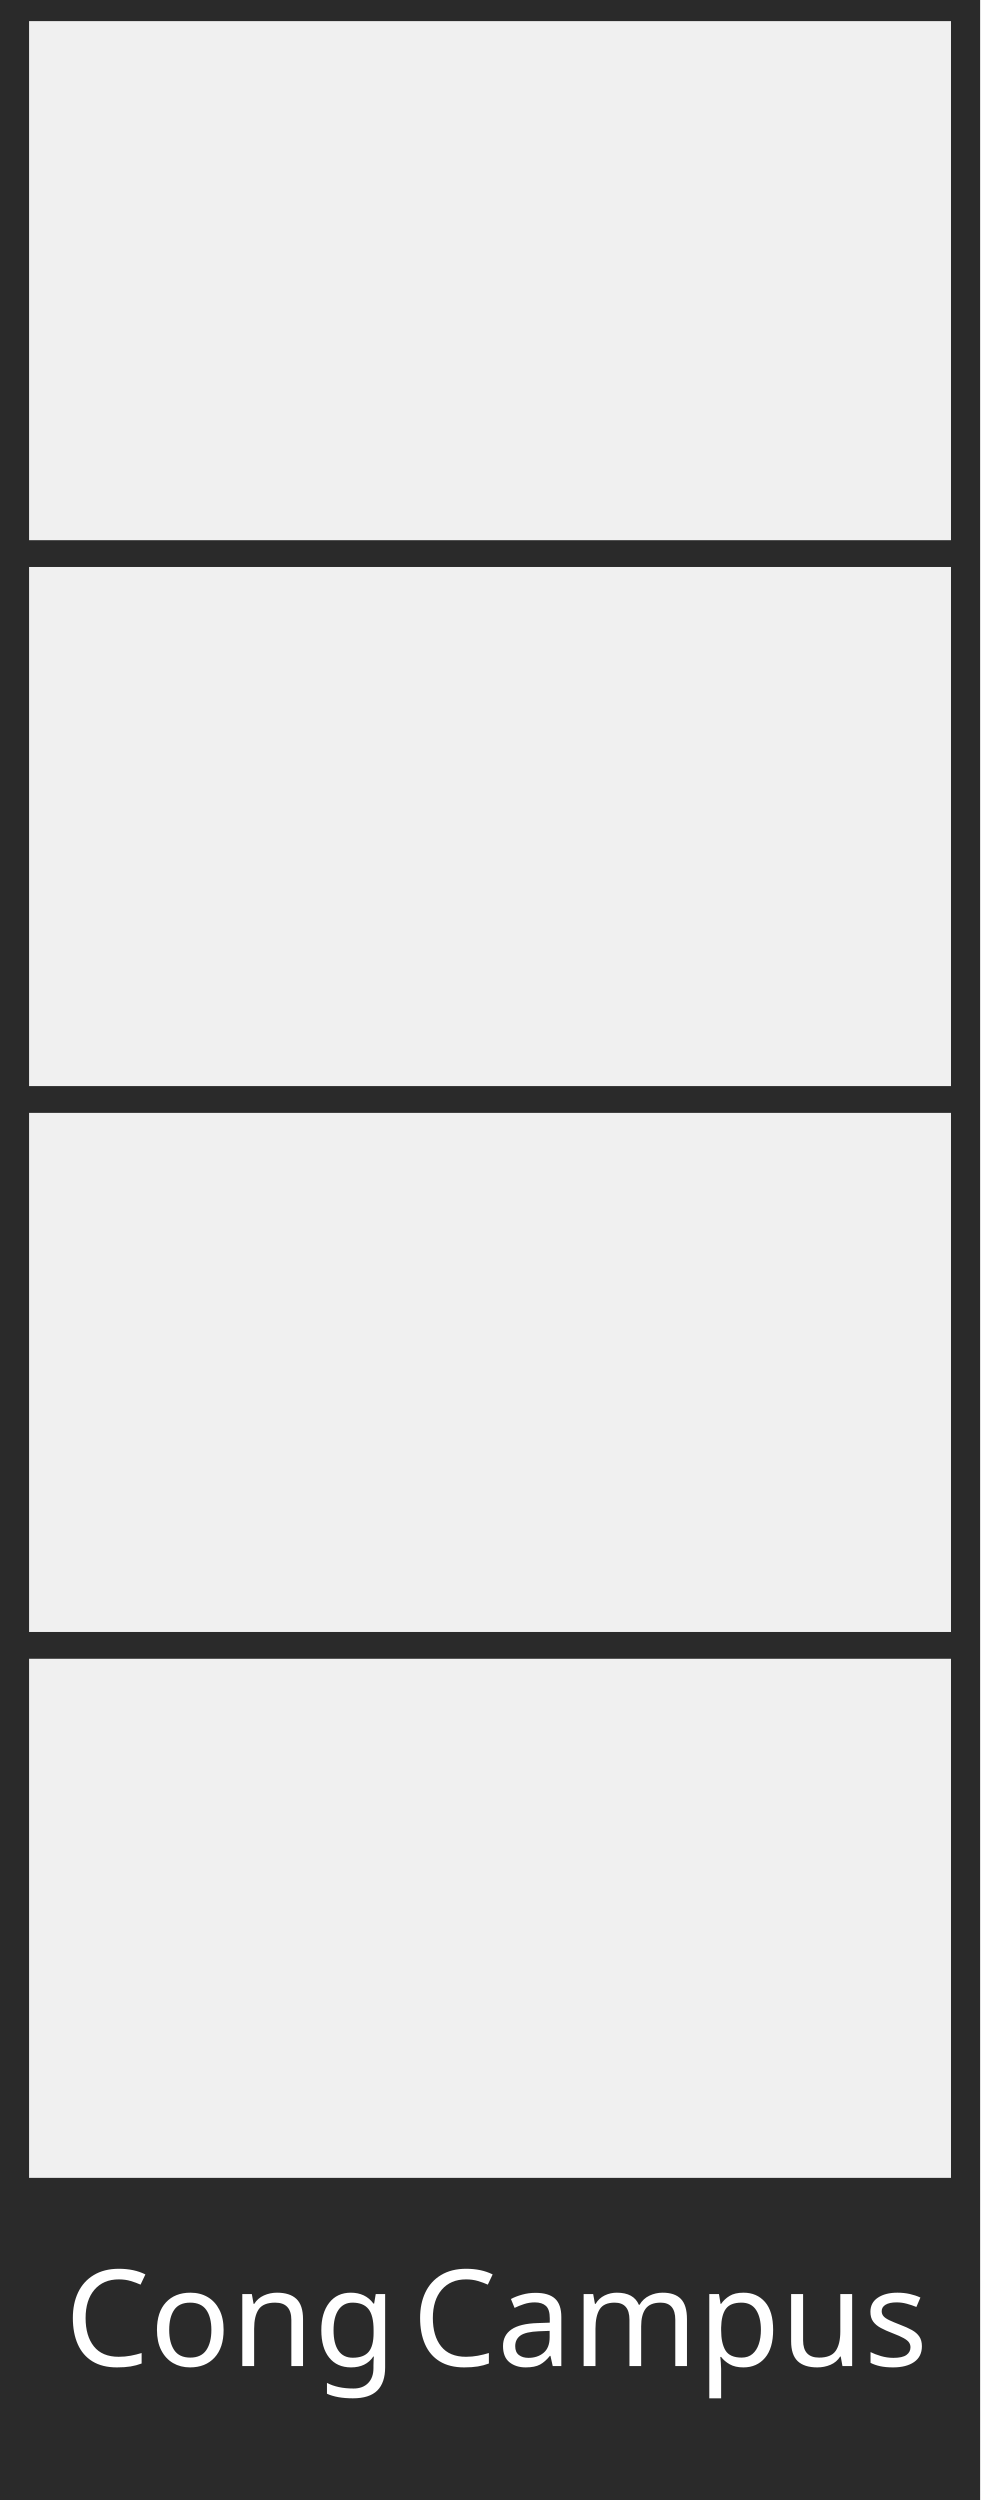
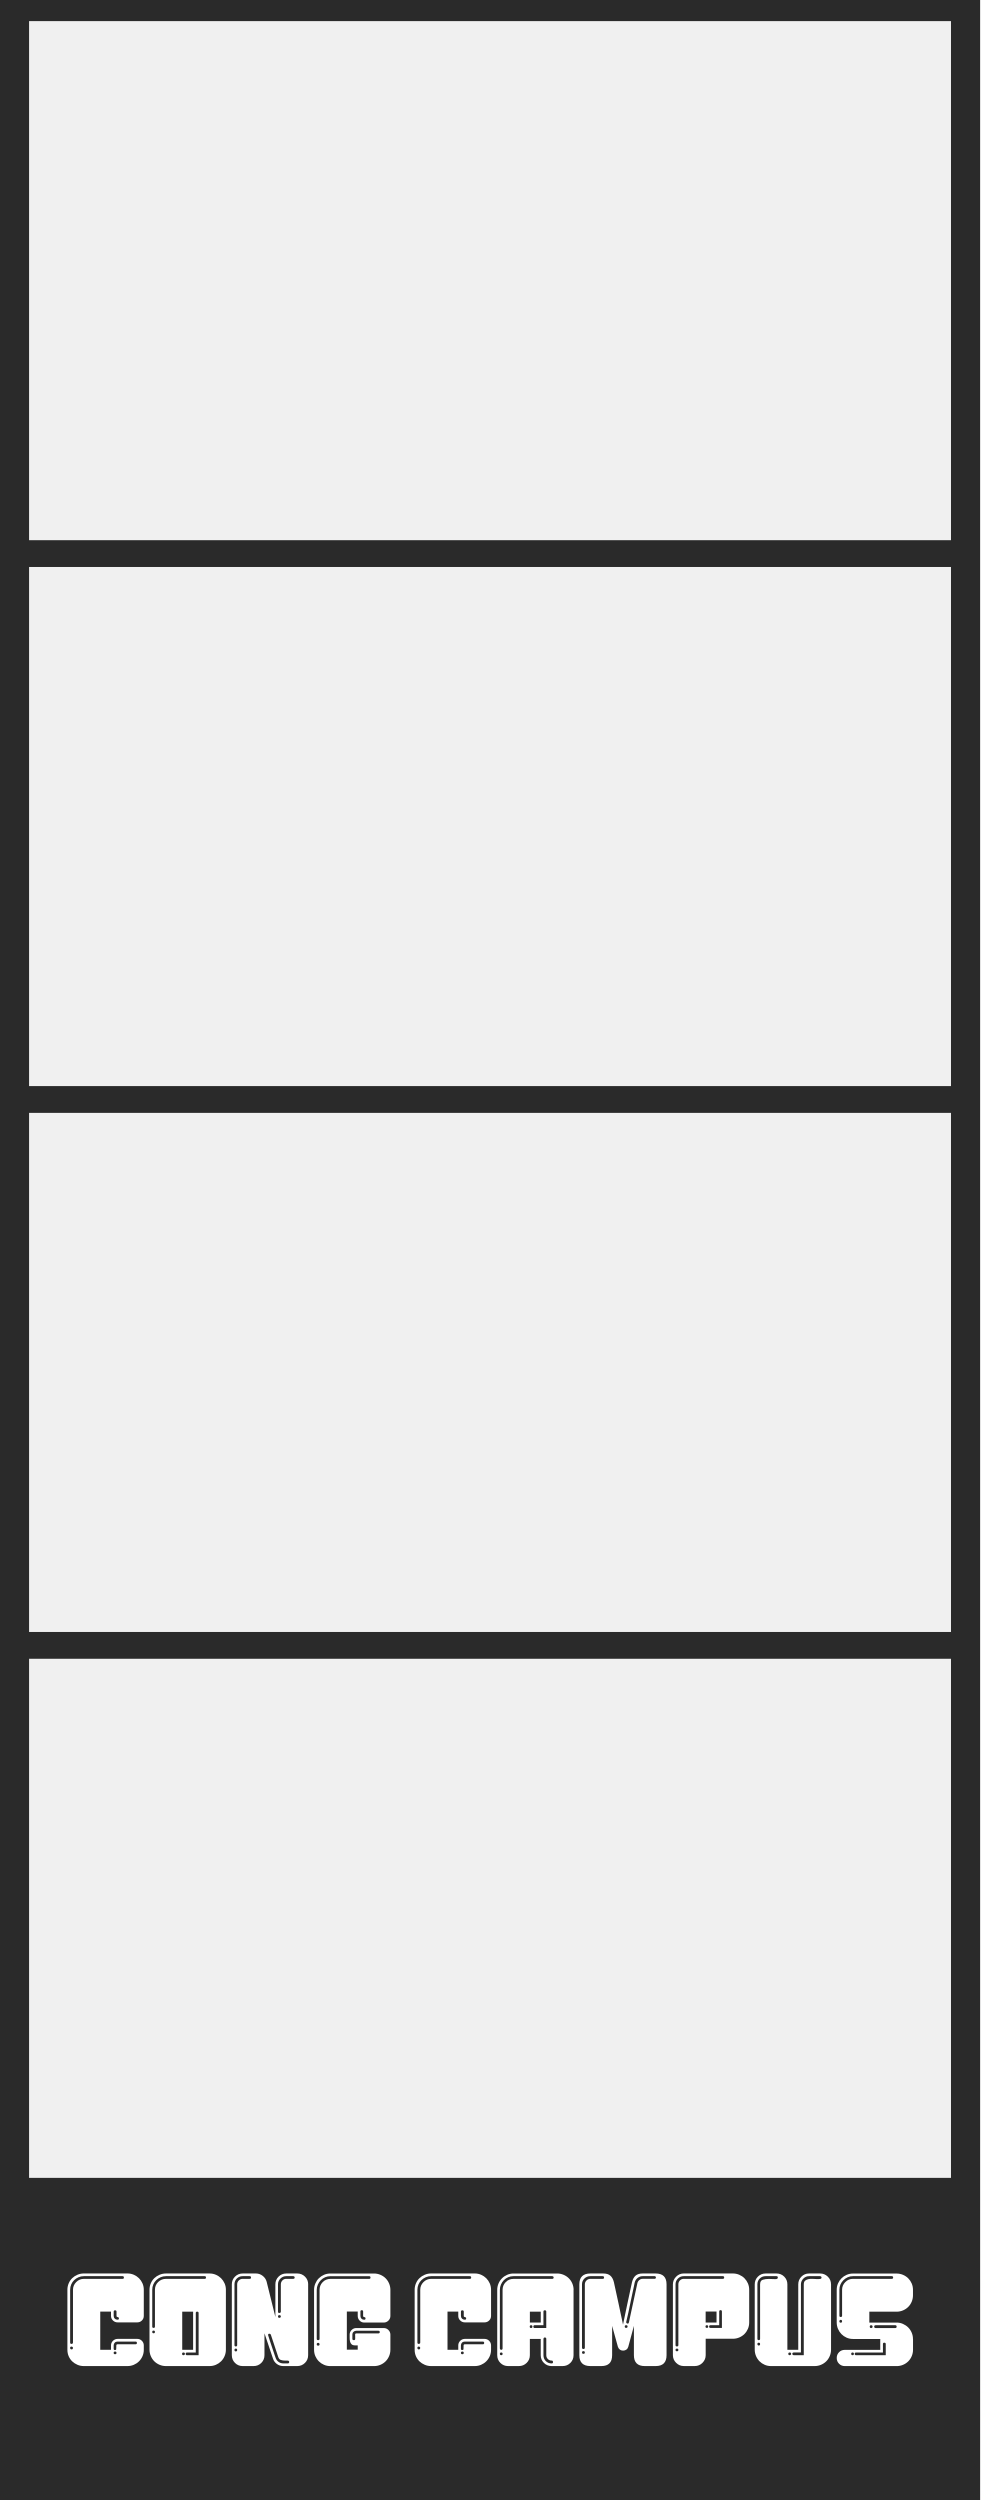
<svg xmlns="http://www.w3.org/2000/svg" id="_레이어_1" data-name="레이어 1" viewBox="0 0 472 1204">
  <defs>
    <style>
      .cls-1 {
        fill: #fff;
-         font-family: Bubblicious-Regular, Bubblicious;
-         font-size: 64.72px;
+       }
+ 
+       .cls-1, .cls-2 {
+         stroke-width: 0px;
      }

      .cls-2 {
-         letter-spacing: -.2em;
-       }
- 
-       .cls-3 {
        fill: #2a2a2a;
-         stroke-width: 0px;
      }
    </style>
  </defs>
-   <path class="cls-3" d="m0,0v1204h472V0H0Zm458,1048.86H14v-250h444v250Zm0-262.9H14v-250h444v250Zm0-262.9H14v-250h444v250Zm0-262.9H14V10.17h444v250Z" />
-   <text class="cls-1" transform="translate(31.13 1139.5)">
-     <tspan x="0" y="0">Cong</tspan>
-     <tspan class="cls-2" x="158.18" y="0"> </tspan>
-     <tspan x="167.24" y="0">Campus</tspan>
-   </text>
+   <path class="cls-2" d="m0,0v1204h472V0H0Zm458,1048.86H14v-250h444v250Zm0-262.9H14v-250h444v250Zm0-262.9H14v-250h444v250Zm0-262.9H14V10.17h444v250Z" />
+   <g>
+     <path class="cls-1" d="m69.25,1131.71c0,1.07-.21,2.08-.62,3.03-.41.94-.97,1.77-1.69,2.48-.71.71-1.55,1.27-2.5,1.67-.95.41-1.97.61-3.05.61h-21.01c-1.08,0-2.11-.2-3.08-.62-.97-.41-1.81-.96-2.53-1.65-.71-.69-1.28-1.51-1.69-2.46-.41-.95-.62-1.98-.62-3.11v-28.93c0-1.08.21-2.1.62-3.07.41-.97.97-1.8,1.69-2.49.71-.69,1.55-1.24,2.53-1.65.97-.41,2-.62,3.08-.62h21.01c1.08,0,2.1.21,3.05.62.95.41,1.78.97,2.5,1.68.71.71,1.27,1.54,1.69,2.49.41.95.62,1.96.62,3.04v12.62c0,.86-.3,1.6-.91,2.2-.61.6-1.34.91-2.21.91h-9.49c-.87,0-1.61-.3-2.24-.91-.63-.6-.94-1.34-.94-2.2v-2.07h-5.18v18.38h5.18v-2.11c0-.85.31-1.59.94-2.21.63-.62,1.38-.93,2.24-.93h9.49c.87,0,1.6.31,2.21.93.61.62.91,1.36.91,2.22v2.12Zm-9.58-34.86c0-.43-.22-.65-.65-.65h-18.64c-.91,0-1.76.17-2.56.52-.8.35-1.5.81-2.1,1.39-.6.58-1.08,1.27-1.42,2.07s-.52,1.65-.52,2.56v25.44c0,.43.22.65.65.65.17,0,.33-.05.49-.16.15-.11.23-.27.23-.49v-25.44c0-1.42.52-2.65,1.55-3.69,1.04-1.04,2.26-1.55,3.69-1.55h18.64c.43,0,.65-.21.65-.65Zm-24.53,33.91c0-.22-.08-.38-.23-.49-.15-.11-.31-.16-.49-.16-.43,0-.65.22-.65.65,0,.17.05.33.16.49.11.15.27.23.49.23.47,0,.71-.24.71-.71Zm22.13-14.24c0-.22-.07-.37-.19-.45-.13-.09-.26-.14-.39-.16-.13-.02-.26-.06-.39-.13-.13-.07-.19-.21-.19-.42v-2.07c0-.43-.23-.65-.68-.65s-.68.22-.68.65v2.07c0,.52.18.95.54,1.29.36.35.81.52,1.33.52.43,0,.65-.21.65-.65Zm8.67,11.84c0-.43-.22-.65-.65-.65h-8.74c-.52,0-.95.17-1.29.52s-.52.78-.52,1.29v1.62c0,.43.22.65.65.65.34,0,.54-.14.58-.42s.05-.6.03-.97c-.02-.37-.01-.69.03-.97.04-.28.21-.42.52-.42h8.74c.43,0,.65-.22.65-.65Zm-9.84,4.79c0-.43-.23-.65-.68-.65s-.68.22-.68.65.23.65.68.65.68-.22.68-.65Z" />
+     <path class="cls-1" d="m108.79,1131.61c0,1.08-.21,2.1-.62,3.07-.41.97-.97,1.81-1.69,2.52-.71.71-1.55,1.27-2.5,1.68-.95.41-1.97.62-3.05.62h-21.01c-1.08,0-2.11-.2-3.08-.62-.97-.41-1.81-.97-2.53-1.68-.71-.71-1.28-1.55-1.69-2.52-.41-.97-.62-2-.62-3.07v-28.87c0-1.08.21-2.1.62-3.07.41-.97.97-1.8,1.69-2.49.71-.69,1.55-1.24,2.53-1.65.97-.41,2-.62,3.08-.62h21.01c1.08,0,2.1.21,3.05.62.95.41,1.78.97,2.5,1.68.71.71,1.27,1.54,1.69,2.49.41.95.62,1.96.62,3.04v28.87Zm-9.58-34.76c0-.43-.22-.65-.65-.65h-18.64c-.91,0-1.76.17-2.56.52-.8.35-1.5.81-2.1,1.39-.6.58-1.08,1.27-1.42,2.07s-.52,1.65-.52,2.56v17.73c0,.43.22.65.65.65s.65-.21.65-.65v-17.73c0-1.47.52-2.71,1.55-3.72,1.04-1.01,2.29-1.52,3.75-1.52h18.64c.43,0,.65-.21.65-.65Zm-24.59,26.21c0-.43-.22-.65-.65-.65s-.65.22-.65.65.22.65.65.65.65-.21.65-.65Zm14.43,10.55c0-.43-.24-.65-.71-.65-.43,0-.65.22-.65.65s.22.65.65.65c.17,0,.33-.05.49-.16.15-.11.23-.27.23-.49Zm3.95-1.94v-18.38h-5.24v18.38h5.24Zm2.65,2.59v-20.32c0-.43-.24-.65-.71-.65-.43,0-.65.22-.65.65v19.03h-4.21c-.43,0-.65.22-.65.65s.22.65.65.65h5.57Z" />
+     <path class="cls-1" d="m148.4,1100.15v34.11c0,1.47-.51,2.71-1.53,3.72-1.02,1.01-2.26,1.52-3.73,1.52h-6.75c-1.12,0-2.14-.33-3.05-1-.91-.67-1.54-1.54-1.88-2.62l-4.09-12.17v10.55c0,1.47-.51,2.71-1.52,3.72-1.01,1.01-2.26,1.52-3.72,1.52h-5.24c-1.47,0-2.71-.51-3.72-1.52-1.01-1.01-1.52-2.25-1.52-3.72v-34.11c0-1.47.51-2.71,1.52-3.72,1.01-1.01,2.25-1.52,3.72-1.52h6.41c1.17,0,2.23.38,3.2,1.13.97.76,1.61,1.69,1.91,2.82l4.21,17.02v-15.73c0-1.47.51-2.71,1.53-3.72,1.02-1.01,2.26-1.52,3.74-1.52h5.26c1.47,0,2.72.51,3.74,1.52,1.02,1.01,1.53,2.25,1.53,3.72Zm-27.51-3.3c0-.43-.22-.65-.65-.65h-3.37c-1.12,0-2.06.38-2.82,1.13s-1.13,1.69-1.13,2.82v29.25c0,.43.22.65.65.65s.65-.22.65-.65v-29.25c0-.73.26-1.36.78-1.88.52-.52,1.14-.78,1.88-.78h3.37c.43,0,.65-.21.65-.65Zm-6.67,34.88c0-.43-.22-.65-.65-.65s-.65.22-.65.65c0,.48.22.71.65.71s.65-.24.65-.71Zm25.05,5.83c0-.43-.23-.66-.68-.68-.45-.02-.97-.03-1.55-.03s-1.18-.1-1.78-.29c-.61-.19-1.04-.7-1.29-1.52l-3.56-10.74c-.04-.09-.14-.17-.29-.26-.15-.09-.27-.13-.36-.13-.43,0-.65.22-.65.65,0,.04.09.32.26.84.17.52.38,1.16.61,1.91.24.76.51,1.58.81,2.46.3.88.58,1.73.84,2.52.26.8.5,1.5.71,2.1.22.61.34.97.39,1.1.26.82.72,1.48,1.39,1.97.67.5,1.43.75,2.3.75h2.2c.43,0,.65-.22.65-.65Zm2.65-40.71c0-.21-.08-.38-.23-.49-.15-.11-.31-.16-.49-.16h-3.37c-1.08,0-2.01.39-2.78,1.17-.78.78-1.17,1.7-1.17,2.78v13.14c0,.43.21.65.65.65.17,0,.33-.05.49-.16.15-.11.23-.27.23-.49v-13.14c0-.73.25-1.36.74-1.88.5-.52,1.11-.78,1.84-.78h3.37c.47,0,.71-.21.71-.65Zm-6.67,18.77c0-.43-.24-.65-.71-.65-.43,0-.65.22-.65.65s.21.65.65.65c.17,0,.33-.05.49-.16.15-.11.23-.27.23-.49Z" />
+     <path class="cls-1" d="m188.01,1131.64c0,1.08-.21,2.1-.62,3.06-.41.97-.97,1.81-1.68,2.52s-1.55,1.27-2.52,1.68c-.97.41-2,.61-3.07.61h-20.97c-1.12,0-2.16-.2-3.11-.62-.95-.41-1.78-.97-2.49-1.68s-1.27-1.54-1.68-2.49c-.41-.95-.62-1.98-.62-3.11v-28.8c0-1.08.2-2.1.62-3.07.41-.97.97-1.81,1.68-2.52s1.54-1.27,2.49-1.68,1.98-.62,3.11-.62h20.97c1.08,0,2.1.21,3.07.62s1.81.97,2.52,1.68,1.27,1.55,1.68,2.52c.41.97.62,2,.62,3.07v12.56c0,.86-.31,1.61-.94,2.23s-1.37.94-2.23.94h-9.45c-.86,0-1.6-.31-2.2-.94-.6-.62-.91-1.37-.91-2.23v-2.14h-5.24v18.38h5.24v-2.07h-1.23c-.78,0-1.35-.17-1.71-.51-.37-.34-.62-.78-.75-1.32-.13-.53-.19-1.1-.19-1.7v-1.67c0-.86.31-1.59.94-2.22.62-.62,1.37-.93,2.23-.93h13.27c.86,0,1.61.31,2.23.94.62.62.94,1.37.94,2.22v7.29Zm-9.58-34.78c0-.43-.22-.65-.65-.65h-18.64c-.91,0-1.76.17-2.56.52-.8.35-1.49.82-2.08,1.42-.59.6-1.06,1.31-1.42,2.1-.36.8-.54,1.65-.54,2.56v23.56c0,.43.23.65.68.65s.68-.21.68-.65v-23.56c0-1.47.51-2.72,1.52-3.75,1.01-1.04,2.25-1.55,3.72-1.55h18.64c.43,0,.65-.21.65-.65Zm-24.53,32.17c0-.17-.06-.33-.17-.49s-.28-.23-.51-.23c-.45,0-.68.24-.68.71,0,.43.23.65.68.65s.68-.21.68-.65Zm29-5.89c0-.43-.24-.65-.71-.65h-10.61c-.52,0-.96.17-1.33.52-.37.35-.55.78-.55,1.29v2.07c0,.43.24.65.71.65.39,0,.6-.17.65-.52.04-.34.04-.71,0-1.1-.04-.39-.05-.75-.03-1.1.02-.35.2-.52.55-.52h10.61c.17,0,.33-.05.49-.16.15-.11.23-.27.23-.49Zm-6.86-6.6c0-.22-.06-.37-.19-.45-.13-.09-.26-.15-.39-.19-.13-.04-.26-.09-.39-.13-.13-.04-.19-.17-.19-.39v-2.14c0-.43-.22-.65-.65-.65s-.65.22-.65.65v2.14c0,.52.17.95.52,1.29.34.35.78.52,1.29.52.43,0,.65-.21.65-.65Z" />
+     <path class="cls-1" d="m236.49,1131.71c0,1.07-.21,2.08-.62,3.03-.41.94-.97,1.77-1.69,2.48-.71.71-1.55,1.27-2.5,1.67-.95.41-1.97.61-3.05.61h-21.01c-1.08,0-2.11-.2-3.08-.62-.97-.41-1.81-.96-2.53-1.65-.71-.69-1.28-1.51-1.69-2.46-.41-.95-.62-1.98-.62-3.11v-28.93c0-1.08.21-2.1.62-3.07.41-.97.97-1.8,1.69-2.49.71-.69,1.55-1.24,2.53-1.65.97-.41,2-.62,3.08-.62h21.01c1.08,0,2.1.21,3.05.62.95.41,1.78.97,2.5,1.68.71.71,1.27,1.54,1.69,2.49.41.95.62,1.96.62,3.04v12.62c0,.86-.3,1.6-.91,2.2-.61.6-1.34.91-2.21.91h-9.49c-.87,0-1.61-.3-2.24-.91-.63-.6-.94-1.34-.94-2.2v-2.07h-5.18v18.38h5.18v-2.11c0-.85.31-1.59.94-2.21.63-.62,1.38-.93,2.24-.93h9.49c.87,0,1.6.31,2.21.93.61.62.91,1.36.91,2.22v2.12Zm-9.58-34.86c0-.43-.22-.65-.65-.65h-18.64c-.91,0-1.76.17-2.56.52-.8.35-1.5.81-2.1,1.39-.6.58-1.08,1.27-1.42,2.07s-.52,1.65-.52,2.56v25.44c0,.43.22.65.65.65.17,0,.33-.05.49-.16.15-.11.23-.27.23-.49v-25.44c0-1.42.52-2.65,1.55-3.69,1.04-1.04,2.26-1.55,3.69-1.55h18.64c.43,0,.65-.21.65-.65Zm-24.53,33.91c0-.22-.08-.38-.23-.49-.15-.11-.31-.16-.49-.16-.43,0-.65.22-.65.65,0,.17.05.33.16.49.11.15.27.23.49.23.47,0,.71-.24.71-.71Zm22.13-14.24c0-.22-.07-.37-.19-.45-.13-.09-.26-.14-.39-.16-.13-.02-.26-.06-.39-.13-.13-.07-.19-.21-.19-.42v-2.07c0-.43-.23-.65-.68-.65s-.68.22-.68.65v2.07c0,.52.18.95.54,1.29.36.35.81.52,1.33.52.43,0,.65-.21.65-.65Zm8.67,11.84c0-.43-.22-.65-.65-.65h-8.74c-.52,0-.95.17-1.29.52s-.52.78-.52,1.29v1.62c0,.43.22.65.65.65.34,0,.54-.14.58-.42s.05-.6.03-.97c-.02-.37-.01-.69.03-.97.04-.28.21-.42.52-.42h8.74c.43,0,.65-.22.65-.65Zm-9.84,4.79c0-.43-.23-.65-.68-.65s-.68.22-.68.65.23.65.68.65.68-.22.68-.65Z" />
+     <path class="cls-1" d="m276.22,1102.81v31.45c0,1.47-.51,2.71-1.53,3.72-1.02,1.01-2.26,1.52-3.74,1.52h-5.26c-1.47,0-2.72-.51-3.74-1.52-1.02-1.01-1.53-2.25-1.53-3.72v-7.83h-5.24v7.83c0,1.47-.52,2.71-1.55,3.72-1.04,1.01-2.29,1.52-3.75,1.52h-5.18c-1.47,0-2.71-.51-3.72-1.52-1.01-1.01-1.52-2.25-1.52-3.72v-31.45c0-1.08.21-2.1.62-3.07.41-.97.97-1.81,1.69-2.52.71-.71,1.55-1.27,2.5-1.68.95-.41,1.97-.62,3.05-.62h21.01c1.08,0,2.11.21,3.08.62.97.41,1.81.97,2.53,1.68.71.71,1.28,1.55,1.69,2.52.41.97.62,2,.62,3.07Zm-9.58-5.96c0-.21-.08-.38-.23-.49-.15-.11-.31-.16-.49-.16h-18.64c-.91,0-1.76.17-2.56.52-.8.35-1.49.82-2.07,1.42-.58.6-1.05,1.31-1.39,2.1-.35.8-.52,1.65-.52,2.56v28.15c0,.17.05.33.16.49.11.15.27.23.49.23.43,0,.65-.24.65-.71v-28.15c0-1.47.51-2.72,1.52-3.75,1.01-1.04,2.25-1.55,3.72-1.55h18.64c.47,0,.71-.21.71-.65Zm-24.59,36.76c0-.43-.22-.65-.65-.65s-.65.22-.65.65.22.65.65.65.65-.22.65-.65Zm14.37-13.11c0-.45-.22-.68-.65-.68s-.65.23-.65.68.21.68.65.68.65-.23.65-.68Zm4.01-1.97v-5.24h-5.24v5.24h5.24Zm2.65,2.65v-7.9c0-.43-.24-.65-.71-.65-.43,0-.65.22-.65.65v6.54h-4.21c-.43,0-.65.23-.65.68s.22.68.65.68h5.57Zm3.24,16.38c0-.47-.22-.71-.65-.71-.73,0-1.35-.25-1.84-.74-.5-.5-.74-1.11-.74-1.84v-7.83c0-.47-.24-.71-.71-.71-.22,0-.38.08-.49.23-.11.15-.16.31-.16.49v7.83c0,1.12.38,2.06,1.13,2.82.75.75,1.69,1.13,2.82,1.13.43,0,.65-.22.65-.65Z" />
+     <path class="cls-1" d="m321.01,1100.15v34.11c0,3.5-1.75,5.24-5.24,5.24h-5.24c-3.5,0-5.24-1.75-5.24-5.24v-14.11l-2.7,10.03c-.17.6-.48,1.07-.93,1.39-.45.32-.98.49-1.58.49s-1.13-.17-1.58-.52c-.45-.34-.76-.8-.93-1.36l-2.77-10.03v14.11c0,3.5-1.73,5.24-5.2,5.24h-5.26c-3.55,0-5.33-1.75-5.33-5.24v-34.11c0-3.49,1.77-5.24,5.31-5.24h6.21c1.47,0,2.6.35,3.4,1.04.8.69,1.37,1.73,1.71,3.11.78,3.41,1.52,6.82,2.23,10.23.71,3.41,1.43,6.82,2.17,10.23.73-3.41,1.45-6.82,2.14-10.23.69-3.41,1.42-6.82,2.2-10.23.34-1.38.92-2.42,1.71-3.11.8-.69,1.93-1.04,3.4-1.04h6.28c3.5,0,5.24,1.75,5.24,5.24Zm-30.1-3.3c0-.43-.22-.65-.65-.65h-5.95c-1.12,0-2.07.38-2.85,1.13-.78.76-1.17,1.69-1.17,2.82v30.42c0,.17.04.33.14.49.09.15.25.23.48.23.5,0,.75-.21.75-.65v-30.48c0-.73.26-1.36.78-1.88.52-.52,1.14-.78,1.88-.78h5.95c.43,0,.65-.21.65-.65Zm-9.25,36.11c0-.43-.23-.65-.68-.65s-.68.22-.68.65.23.65.68.65.68-.22.68-.65Zm20.58-12.49c0-.43-.24-.65-.71-.65-.43,0-.65.22-.65.65s.22.65.65.65c.17,0,.33-.05.49-.16.15-.11.23-.27.23-.49Zm13.07-24.27h-5.83c-.91,0-1.71.29-2.43.87-.71.58-1.18,1.33-1.39,2.23-.04.26-.17.9-.39,1.91-.22,1.01-.48,2.22-.78,3.62-.3,1.4-.62,2.89-.94,4.47-.32,1.58-.63,3.03-.91,4.37-.28,1.34-.64,2.89-1.07,4.66,0,.22.08.39.23.52.15.13.33.19.55.19.26,0,.43-.17.52-.52l4.08-18.9c.13-.6.43-1.11.91-1.52.47-.41,1.01-.62,1.62-.62h5.76c.43,0,.65-.24.65-.71,0-.13-.06-.26-.19-.39s-.26-.19-.39-.19Z" />
+     <path class="cls-1" d="m360.81,1118.53c0,1.08-.21,2.09-.61,3.04-.41.95-.97,1.78-1.68,2.49-.71.71-1.55,1.27-2.52,1.68s-2,.61-3.07.61h-13.07v7.9c0,1.42-.52,2.65-1.55,3.69s-2.27,1.55-3.69,1.55h-5.31c-1.42,0-2.65-.52-3.69-1.55s-1.55-2.26-1.55-3.69v-34.11c0-1.42.52-2.65,1.55-3.69s2.27-1.55,3.69-1.55h23.62c1.08,0,2.1.21,3.07.62s1.81.97,2.52,1.68c.71.71,1.27,1.54,1.68,2.49.41.95.61,1.96.61,3.04v15.79Zm-12.04-21.68c0-.43-.22-.65-.65-.65h-18.83c-1.12,0-2.06.39-2.82,1.17-.76.78-1.13,1.7-1.13,2.78v29.25c0,.43.23.65.68.65s.68-.22.68-.65v-29.25c0-.73.25-1.36.74-1.88.5-.52,1.11-.78,1.84-.78h18.83c.43,0,.65-.21.65-.65Zm-22.07,34.88c0-.43-.23-.65-.68-.65s-.68.22-.68.65.23.65.68.65.68-.22.68-.65Zm14.37-11.26c0-.43-.22-.65-.65-.65s-.65.22-.65.65.22.65.65.65.65-.21.65-.65Zm4.01-1.94v-5.31h-5.24v5.31h5.24Zm2.59,2.59v-7.9c0-.43-.22-.65-.65-.65s-.65.22-.65.65v6.6h-4.21c-.43,0-.65.22-.65.65s.21.65.65.65h5.5Z" />
+     <path class="cls-1" d="m400.23,1100.15v31.46c0,1.08-.21,2.1-.62,3.07-.41.97-.97,1.81-1.68,2.52s-1.55,1.27-2.52,1.68c-.97.41-2,.62-3.07.62h-21.03c-1.08,0-2.09-.2-3.04-.62-.95-.41-1.78-.97-2.49-1.68s-1.27-1.55-1.68-2.52c-.41-.97-.62-2-.62-3.07v-31.46c0-1.47.51-2.71,1.52-3.72s2.25-1.52,3.72-1.52h5.24c1.47,0,2.71.51,3.72,1.52,1.01,1.01,1.52,2.26,1.52,3.73v31.51h5.24v-31.51c0-1.47.51-2.71,1.52-3.73,1.01-1.02,2.25-1.52,3.72-1.52h5.24c1.47,0,2.72.51,3.75,1.52,1.04,1.01,1.55,2.25,1.55,3.72Zm-25.63-3.3c0-.43-.22-.65-.65-.65h-5.24c-1.12,0-2.06.38-2.82,1.13-.75.76-1.13,1.69-1.13,2.82v26.21c0,.43.21.65.65.65s.65-.21.65-.65v-26.21c0-1.21.44-1.95,1.33-2.23.88-.28,1.87-.41,2.94-.39,1.08.02,2.06.05,2.95.1.88.04,1.33-.22,1.33-.78Zm-8.54,32.04c0-.43-.22-.65-.65-.65s-.65.22-.65.65c0,.17.05.33.16.49.11.15.27.23.49.23.43,0,.65-.24.65-.71Zm14.95,4.72c0-.43-.24-.65-.71-.65-.43,0-.65.22-.65.65s.21.65.65.65c.17,0,.33-.05.49-.16.15-.11.23-.27.23-.49Zm14.63-36.76c0-.21-.08-.38-.23-.49-.15-.11-.31-.16-.49-.16h-5.24c-1.08,0-2.01.39-2.78,1.17s-1.17,1.7-1.17,2.78v32.81h-3.43c-.48,0-.71.22-.71.65,0,.22.07.38.23.49.15.11.31.16.49.16h4.79v-34.11c0-.82.22-1.41.65-1.78.43-.37.96-.62,1.59-.74.62-.13,1.3-.17,2.04-.13.73.04,1.41.08,2.04.1.62.02,1.15,0,1.58-.07.43-.06.65-.29.65-.68Z" />
+     <path class="cls-1" d="m439.71,1126.47v5.16c0,1.08-.21,2.1-.61,3.07-.41.97-.97,1.81-1.68,2.52-.71.71-1.55,1.27-2.52,1.68-.97.41-2,.61-3.07.61h-24.92c-1.12,0-2.06-.37-2.81-1.12-.76-.75-1.13-1.68-1.13-2.79s.38-2.04,1.13-2.79c.75-.75,1.69-1.12,2.81-1.12h17.02v-5.24h-13.14c-1.12,0-2.16-.22-3.11-.65-.95-.43-1.77-1-2.46-1.71s-1.24-1.55-1.65-2.52-.61-2-.61-3.07v-15.73c0-1.08.2-2.09.61-3.04.41-.95.97-1.78,1.68-2.49s1.54-1.27,2.49-1.68c.95-.41,1.96-.62,3.04-.62h21.03c1.08,0,2.1.21,3.07.62s1.81.97,2.52,1.68,1.27,1.54,1.68,2.49c.41.95.61,1.96.61,3.04v2.65c0,1.08-.21,2.1-.61,3.07-.41.97-.97,1.81-1.68,2.52s-1.55,1.27-2.52,1.68c-.97.41-2,.62-3.07.62h-13.14v5.24h13.14c1.08,0,2.1.22,3.07.65.97.43,1.81,1,2.52,1.71s1.27,1.55,1.68,2.52c.41.97.61,1.99.61,3.06Zm-9.58-29.62c0-.43-.22-.65-.65-.65h-18.7c-.91,0-1.75.17-2.52.52-.78.35-1.47.82-2.07,1.42-.6.6-1.08,1.29-1.42,2.07-.35.78-.52,1.62-.52,2.52v12.49c0,.43.22.65.65.65s.65-.22.65-.65v-12.49c0-1.42.52-2.65,1.55-3.69s2.27-1.55,3.69-1.55h18.7c.43,0,.65-.21.65-.65Zm-24.59,21.1c0-.47-.22-.71-.65-.71-.22,0-.38.08-.49.23-.11.15-.16.31-.16.49,0,.43.22.65.65.65s.65-.21.65-.65Zm5.7,15.66c0-.43-.22-.65-.65-.65s-.65.22-.65.65.22.65.65.65.65-.22.65-.65Zm15.34.65v-5.37c0-.43-.24-.65-.71-.65-.43,0-.65.22-.65.65v4.08h-12.94c-.43,0-.65.22-.65.65s.22.65.65.65h14.3Zm-6.34-13.75c0-.45-.24-.68-.71-.68-.43,0-.65.23-.65.68s.22.68.65.68c.47,0,.71-.23.71-.68Zm11.58,0c0-.45-.22-.68-.65-.68h-9.45c-.47,0-.71.23-.71.68s.24.68.71.68h9.45c.43,0,.65-.23.65-.68Z" />
+   </g>
</svg>
